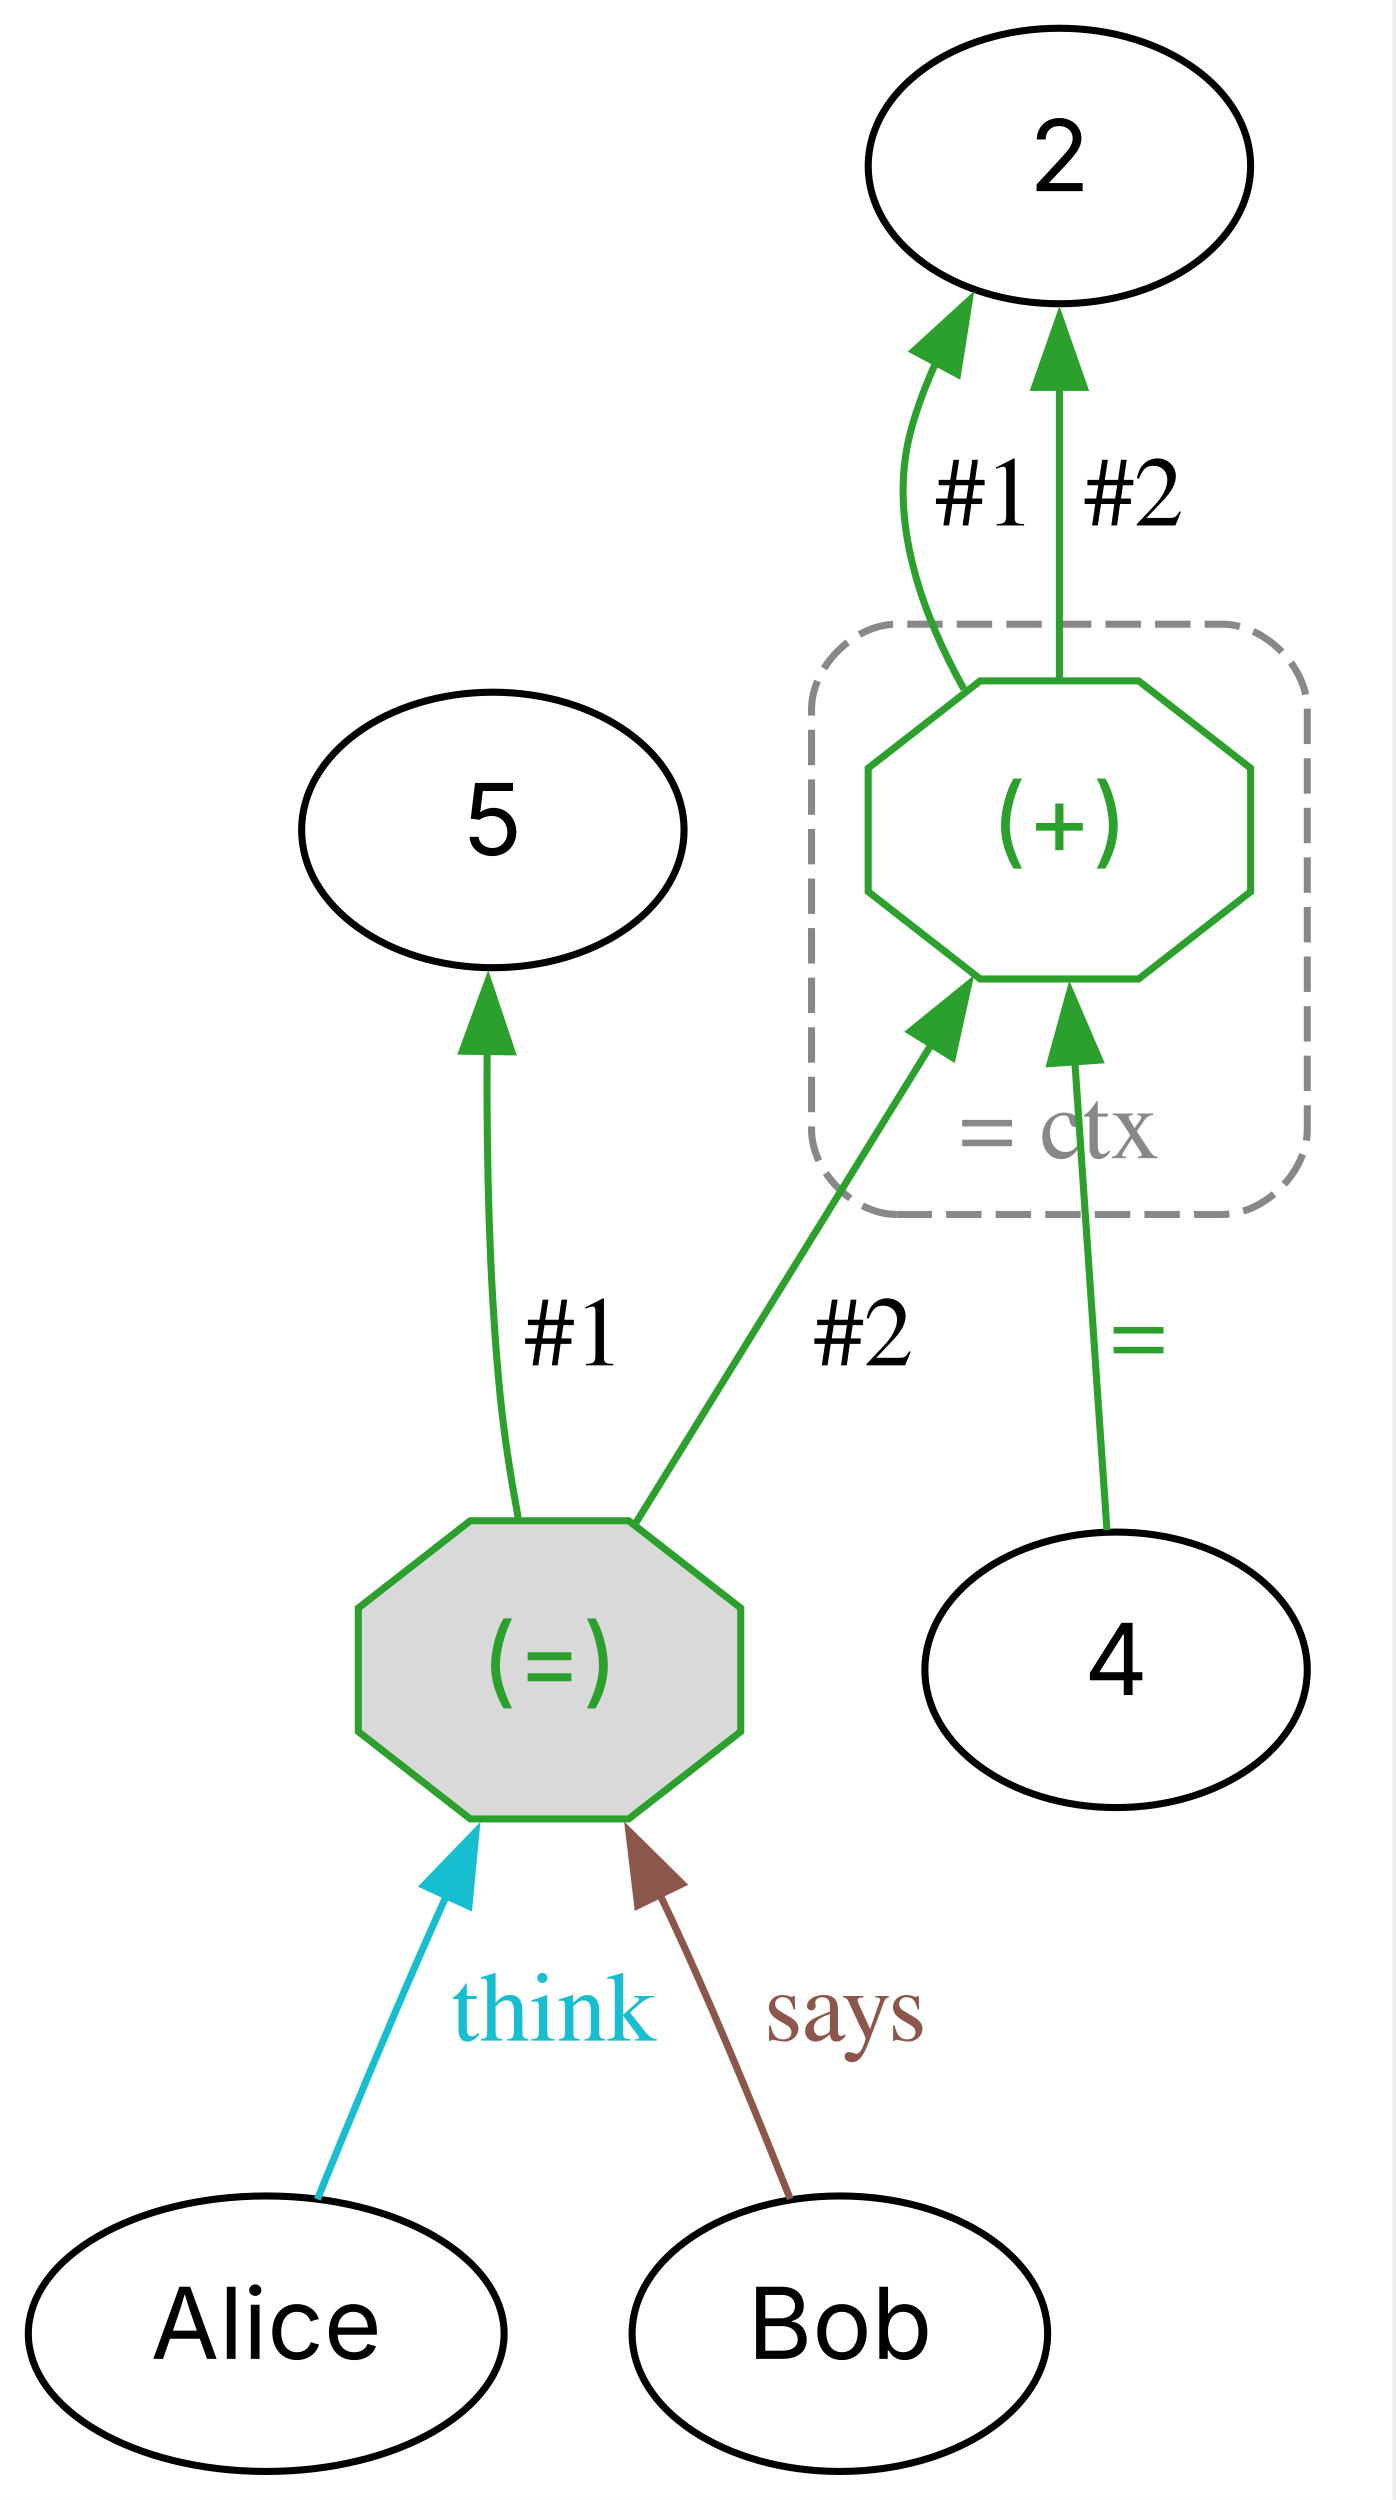
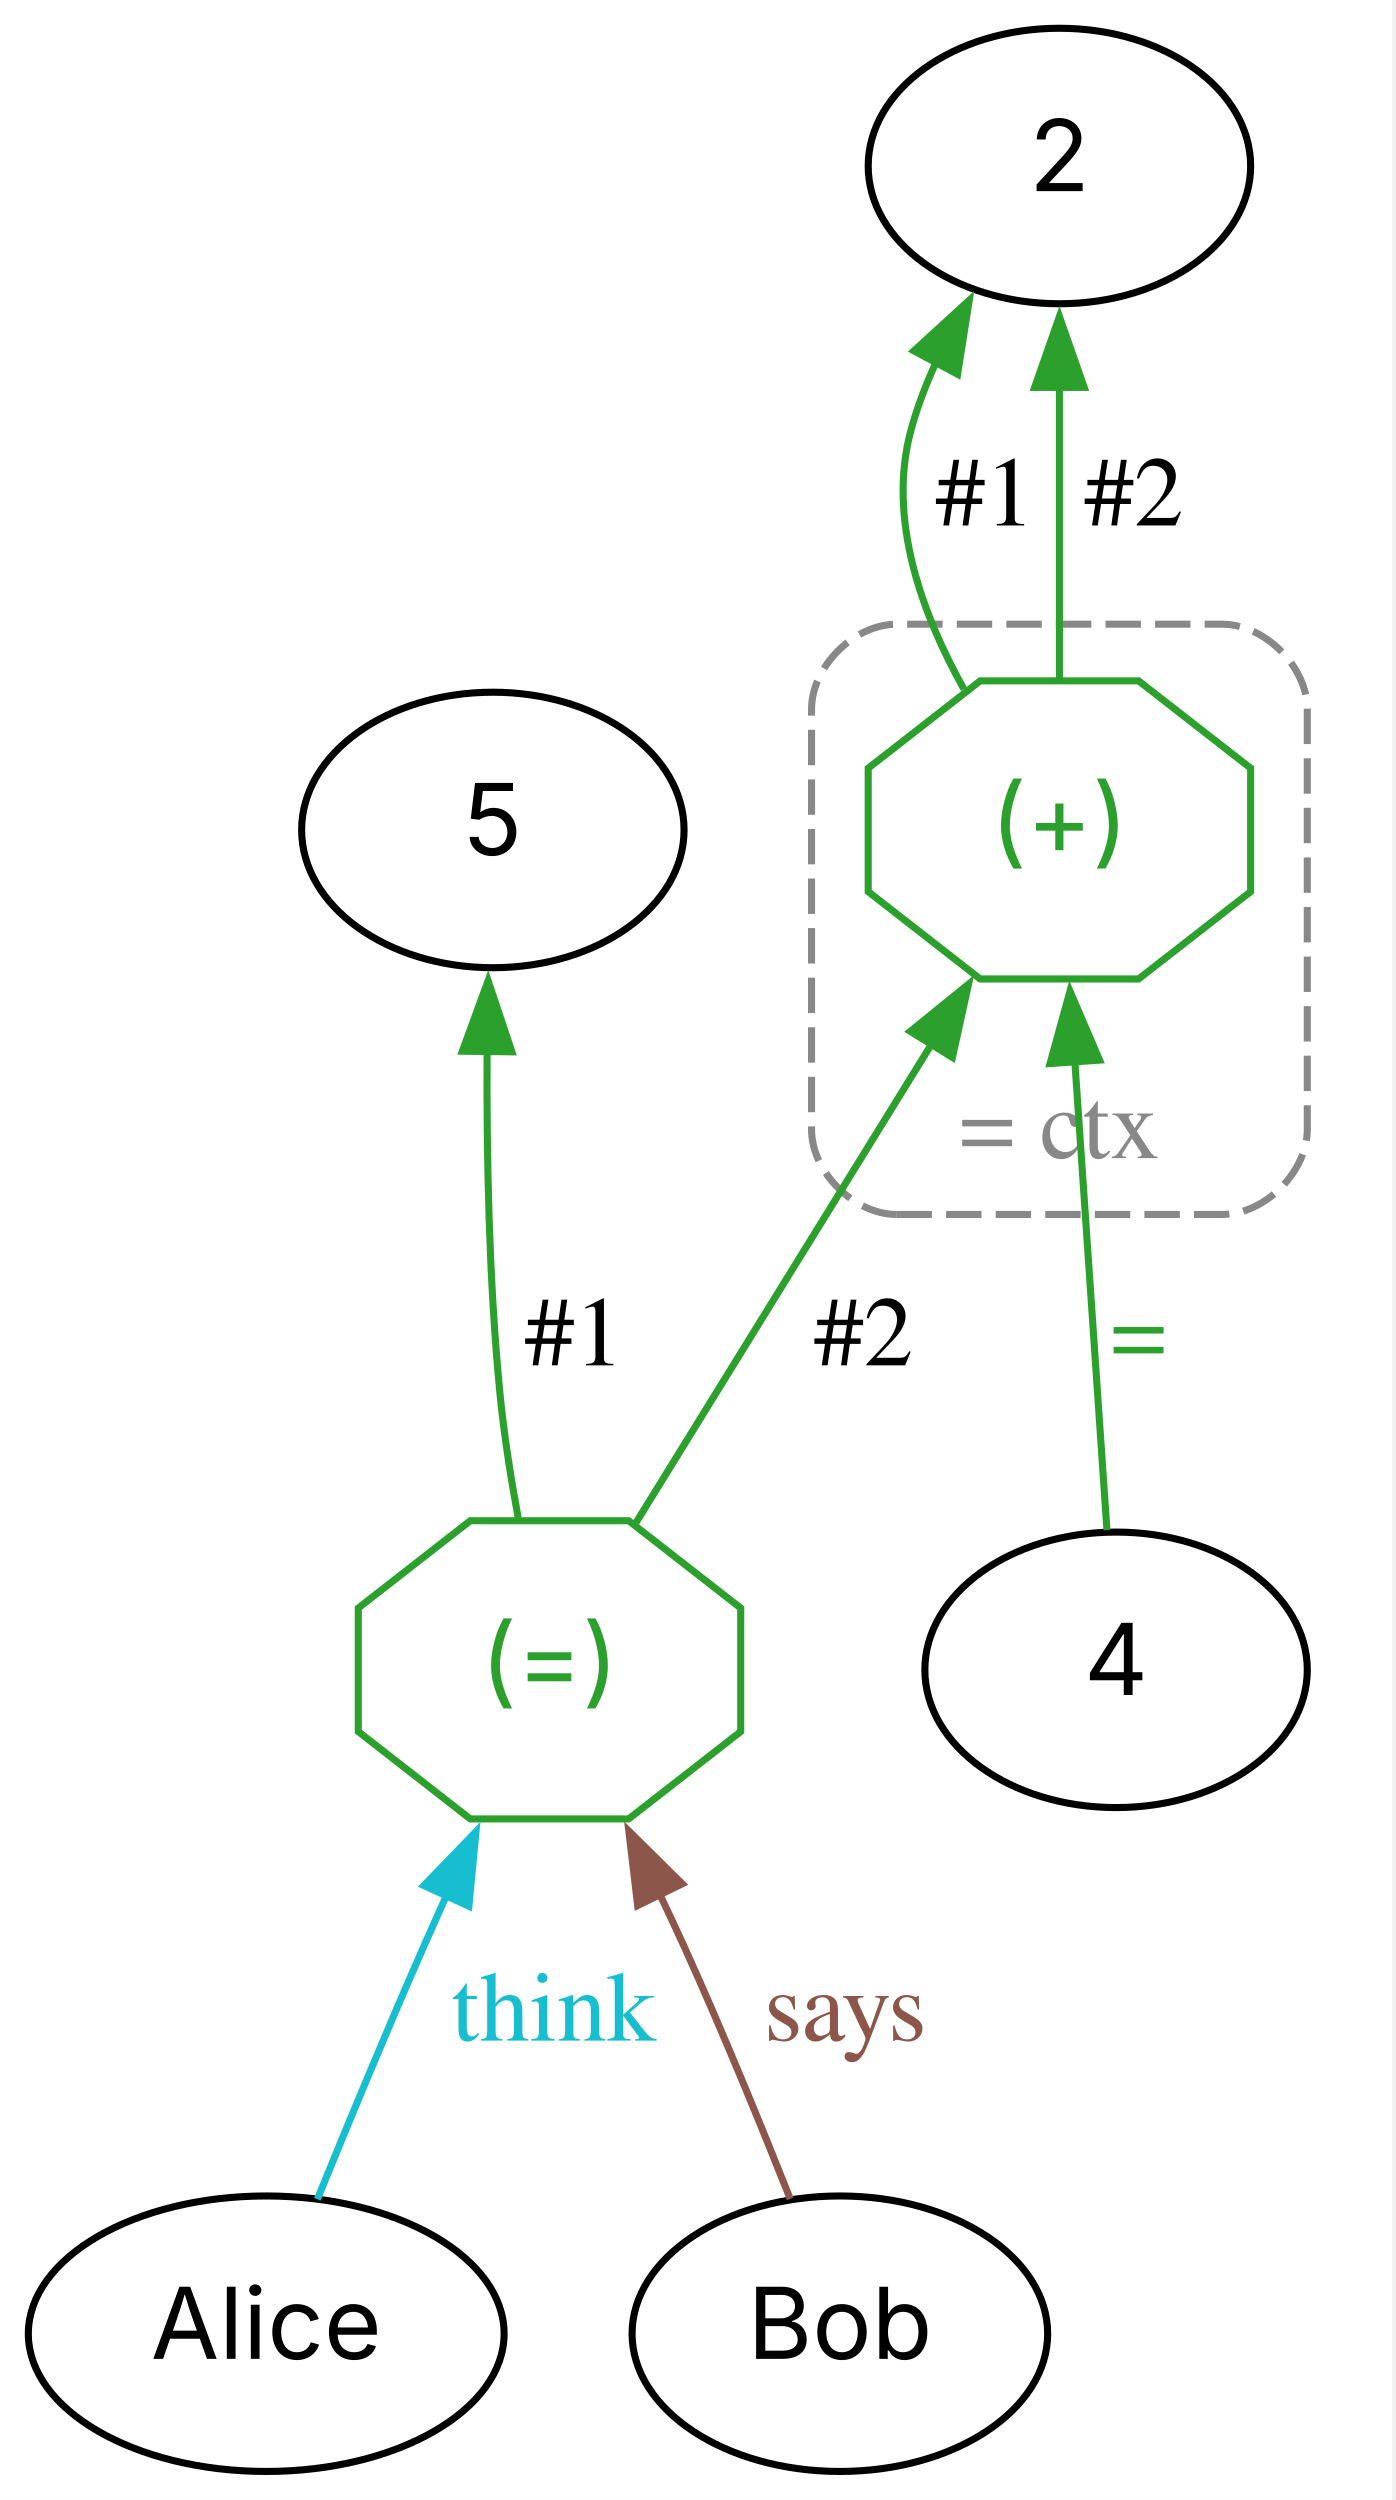
<svg xmlns="http://www.w3.org/2000/svg" width="197pt" height="353pt" viewBox="0.00 0.00 197.00 353.00">
  <g id="graph0" class="graph" transform="scale(1 1) rotate(0) translate(4 348.97)">
    <polygon fill="white" stroke="none" points="-4,4 -4,-348.97 192.59,-348.97 192.59,4 -4,4" />
    <g id="clust1" class="cluster">
      <path fill="none" stroke="#888888" stroke-dasharray="5,2" d="M122.59,-177.49C122.59,-177.49 168.59,-177.49 168.59,-177.49 174.59,-177.49 180.59,-183.49 180.59,-189.49 180.59,-189.49 180.59,-248.83 180.59,-248.83 180.59,-254.83 174.59,-260.83 168.59,-260.83 168.59,-260.83 122.59,-260.83 122.59,-260.83 116.59,-260.83 110.59,-254.83 110.59,-248.83 110.59,-248.83 110.59,-189.49 110.59,-189.49 110.59,-183.49 116.59,-177.49 122.59,-177.49" />
      <text xml:space="preserve" text-anchor="middle" x="145.59" y="-185.44" font-family="Times,serif" font-size="14.00" fill="#888888">= ctx</text>
    </g>
    <g id="node1" class="node">
      <ellipse fill="none" stroke="black" cx="33.59" cy="-19.45" rx="33.59" ry="19.45" />
      <text xml:space="preserve" text-anchor="middle" x="33.59" y="-15.9" font-family="Inter" font-size="14.00">Alice</text>
    </g>
    <g id="node2" class="node">
-       <polygon fill="#d9d9d9" stroke="#2ca02c" points="100.59,-104.47 100.59,-121.91 84.77,-134.24 62.4,-134.24 46.59,-121.91 46.59,-104.47 62.4,-92.14 84.77,-92.14 100.59,-104.47" />
+       <polygon fill="none" stroke="#2ca02c" points="100.59,-104.47 100.59,-121.91 84.77,-134.24 62.4,-134.24 46.59,-121.91 46.59,-104.47 62.4,-92.14 84.77,-92.14 100.59,-104.47" />
      <text xml:space="preserve" text-anchor="middle" x="73.59" y="-109.64" font-family="Inter" font-size="14.00" fill="#2ca02c">(=)</text>
    </g>
    <g id="edge1" class="edge">
      <path fill="none" stroke="#17becf" d="M40.81,-38.43C45.07,-48.9 50.63,-62.32 55.84,-74.14 56.86,-76.47 57.94,-78.87 59.03,-81.29" />
      <polygon fill="#17becf" stroke="#17becf" points="55.85,-82.73 63.21,-90.35 62.21,-79.81 55.85,-82.73" />
      <text xml:space="preserve" text-anchor="middle" x="74.21" y="-60.84" font-family="Times,serif" font-size="14.00" fill="#17becf">think</text>
    </g>
    <g id="node5" class="node">
      <polygon fill="none" stroke="#2ca02c" points="172.59,-223.07 172.59,-240.5 156.77,-252.83 134.4,-252.83 118.59,-240.5 118.59,-223.07 134.4,-210.74 156.77,-210.74 172.59,-223.07" />
      <text xml:space="preserve" text-anchor="middle" x="145.59" y="-228.23" font-family="Inter" font-size="14.00" fill="#2ca02c">(+)</text>
    </g>
    <g id="edge7" class="edge">
      <path fill="none" stroke="#2ca02c" d="M85.8,-133.97C97.25,-152.5 114.5,-180.45 127.54,-201.55" />
      <polygon fill="#2ca02c" stroke="#2ca02c" points="124.53,-203.34 132.76,-210.01 130.48,-199.66 124.53,-203.34" />
      <text xml:space="preserve" text-anchor="middle" x="117.93" y="-156.19" font-family="Times,serif" font-size="14.00">#2</text>
    </g>
    <g id="node7" class="node">
      <ellipse fill="none" stroke="black" cx="65.59" cy="-231.78" rx="27" ry="19.45" />
      <text xml:space="preserve" text-anchor="middle" x="65.59" y="-228.23" font-family="Inter" font-size="14.00">5</text>
    </g>
    <g id="edge6" class="edge">
      <path fill="none" stroke="#2ca02c" d="M69.17,-134.63C68.12,-140.31 67.15,-146.49 66.59,-152.24 65.03,-168.14 64.69,-185.95 64.78,-200.58" />
      <polygon fill="#2ca02c" stroke="#2ca02c" points="61.28,-200.54 64.92,-210.49 68.28,-200.45 61.28,-200.54" />
      <text xml:space="preserve" text-anchor="middle" x="77.09" y="-156.19" font-family="Times,serif" font-size="14.00">#1</text>
    </g>
    <g id="node3" class="node">
      <ellipse fill="none" stroke="black" cx="114.59" cy="-19.45" rx="29.34" ry="19.45" />
      <text xml:space="preserve" text-anchor="middle" x="114.59" y="-15.9" font-family="Inter" font-size="14.00">Bob</text>
    </g>
    <g id="edge2" class="edge">
      <path fill="none" stroke="#8c564b" d="M107.58,-38.49C103.42,-48.97 97.92,-62.4 92.59,-74.14 91.48,-76.58 90.31,-79.09 89.1,-81.61" />
      <polygon fill="#8c564b" stroke="#8c564b" points="86.04,-79.91 84.79,-90.43 92.33,-82.98 86.04,-79.91" />
      <text xml:space="preserve" text-anchor="middle" x="115.34" y="-60.84" font-family="Times,serif" font-size="14.00" fill="#8c564b">says</text>
    </g>
    <g id="node4" class="node">
      <ellipse fill="none" stroke="black" cx="153.59" cy="-113.19" rx="27" ry="19.45" />
      <text xml:space="preserve" text-anchor="middle" x="153.59" y="-109.64" font-family="Inter" font-size="14.00">4</text>
    </g>
    <g id="edge3" class="edge">
      <path fill="none" stroke="#2ca02c" d="M152.3,-132.92C151.08,-150.76 149.21,-177.96 147.76,-199.16" />
      <polygon fill="#2ca02c" stroke="#2ca02c" points="144.27,-198.8 147.08,-209.02 151.26,-199.28 144.27,-198.8" />
      <text xml:space="preserve" text-anchor="middle" x="156.77" y="-156.19" font-family="Times,serif" font-size="14.00" fill="#2ca02c">=</text>
    </g>
    <g id="node6" class="node">
      <ellipse fill="none" stroke="black" cx="145.59" cy="-325.53" rx="27" ry="19.45" />
      <text xml:space="preserve" text-anchor="middle" x="145.59" y="-321.98" font-family="Inter" font-size="14.00">2</text>
    </g>
    <g id="edge4" class="edge">
      <path fill="none" stroke="#2ca02c" d="M132.11,-251.66C126.2,-262.21 121.27,-275.68 124.59,-288.08 125.48,-291.43 126.77,-294.79 128.27,-298.04" />
      <polygon fill="#2ca02c" stroke="#2ca02c" points="125.04,-299.43 132.86,-306.58 131.21,-296.12 125.04,-299.43" />
      <text xml:space="preserve" text-anchor="middle" x="135.09" y="-274.78" font-family="Times,serif" font-size="14.00">#1</text>
    </g>
    <g id="edge5" class="edge">
      <path fill="none" stroke="#2ca02c" d="M145.59,-253.14C145.59,-265.31 145.59,-280.99 145.59,-294.55" />
      <polygon fill="#2ca02c" stroke="#2ca02c" points="142.09,-294.27 145.59,-304.27 149.09,-294.27 142.09,-294.27" />
      <text xml:space="preserve" text-anchor="middle" x="156.09" y="-274.78" font-family="Times,serif" font-size="14.00">#2</text>
    </g>
  </g>
</svg>
